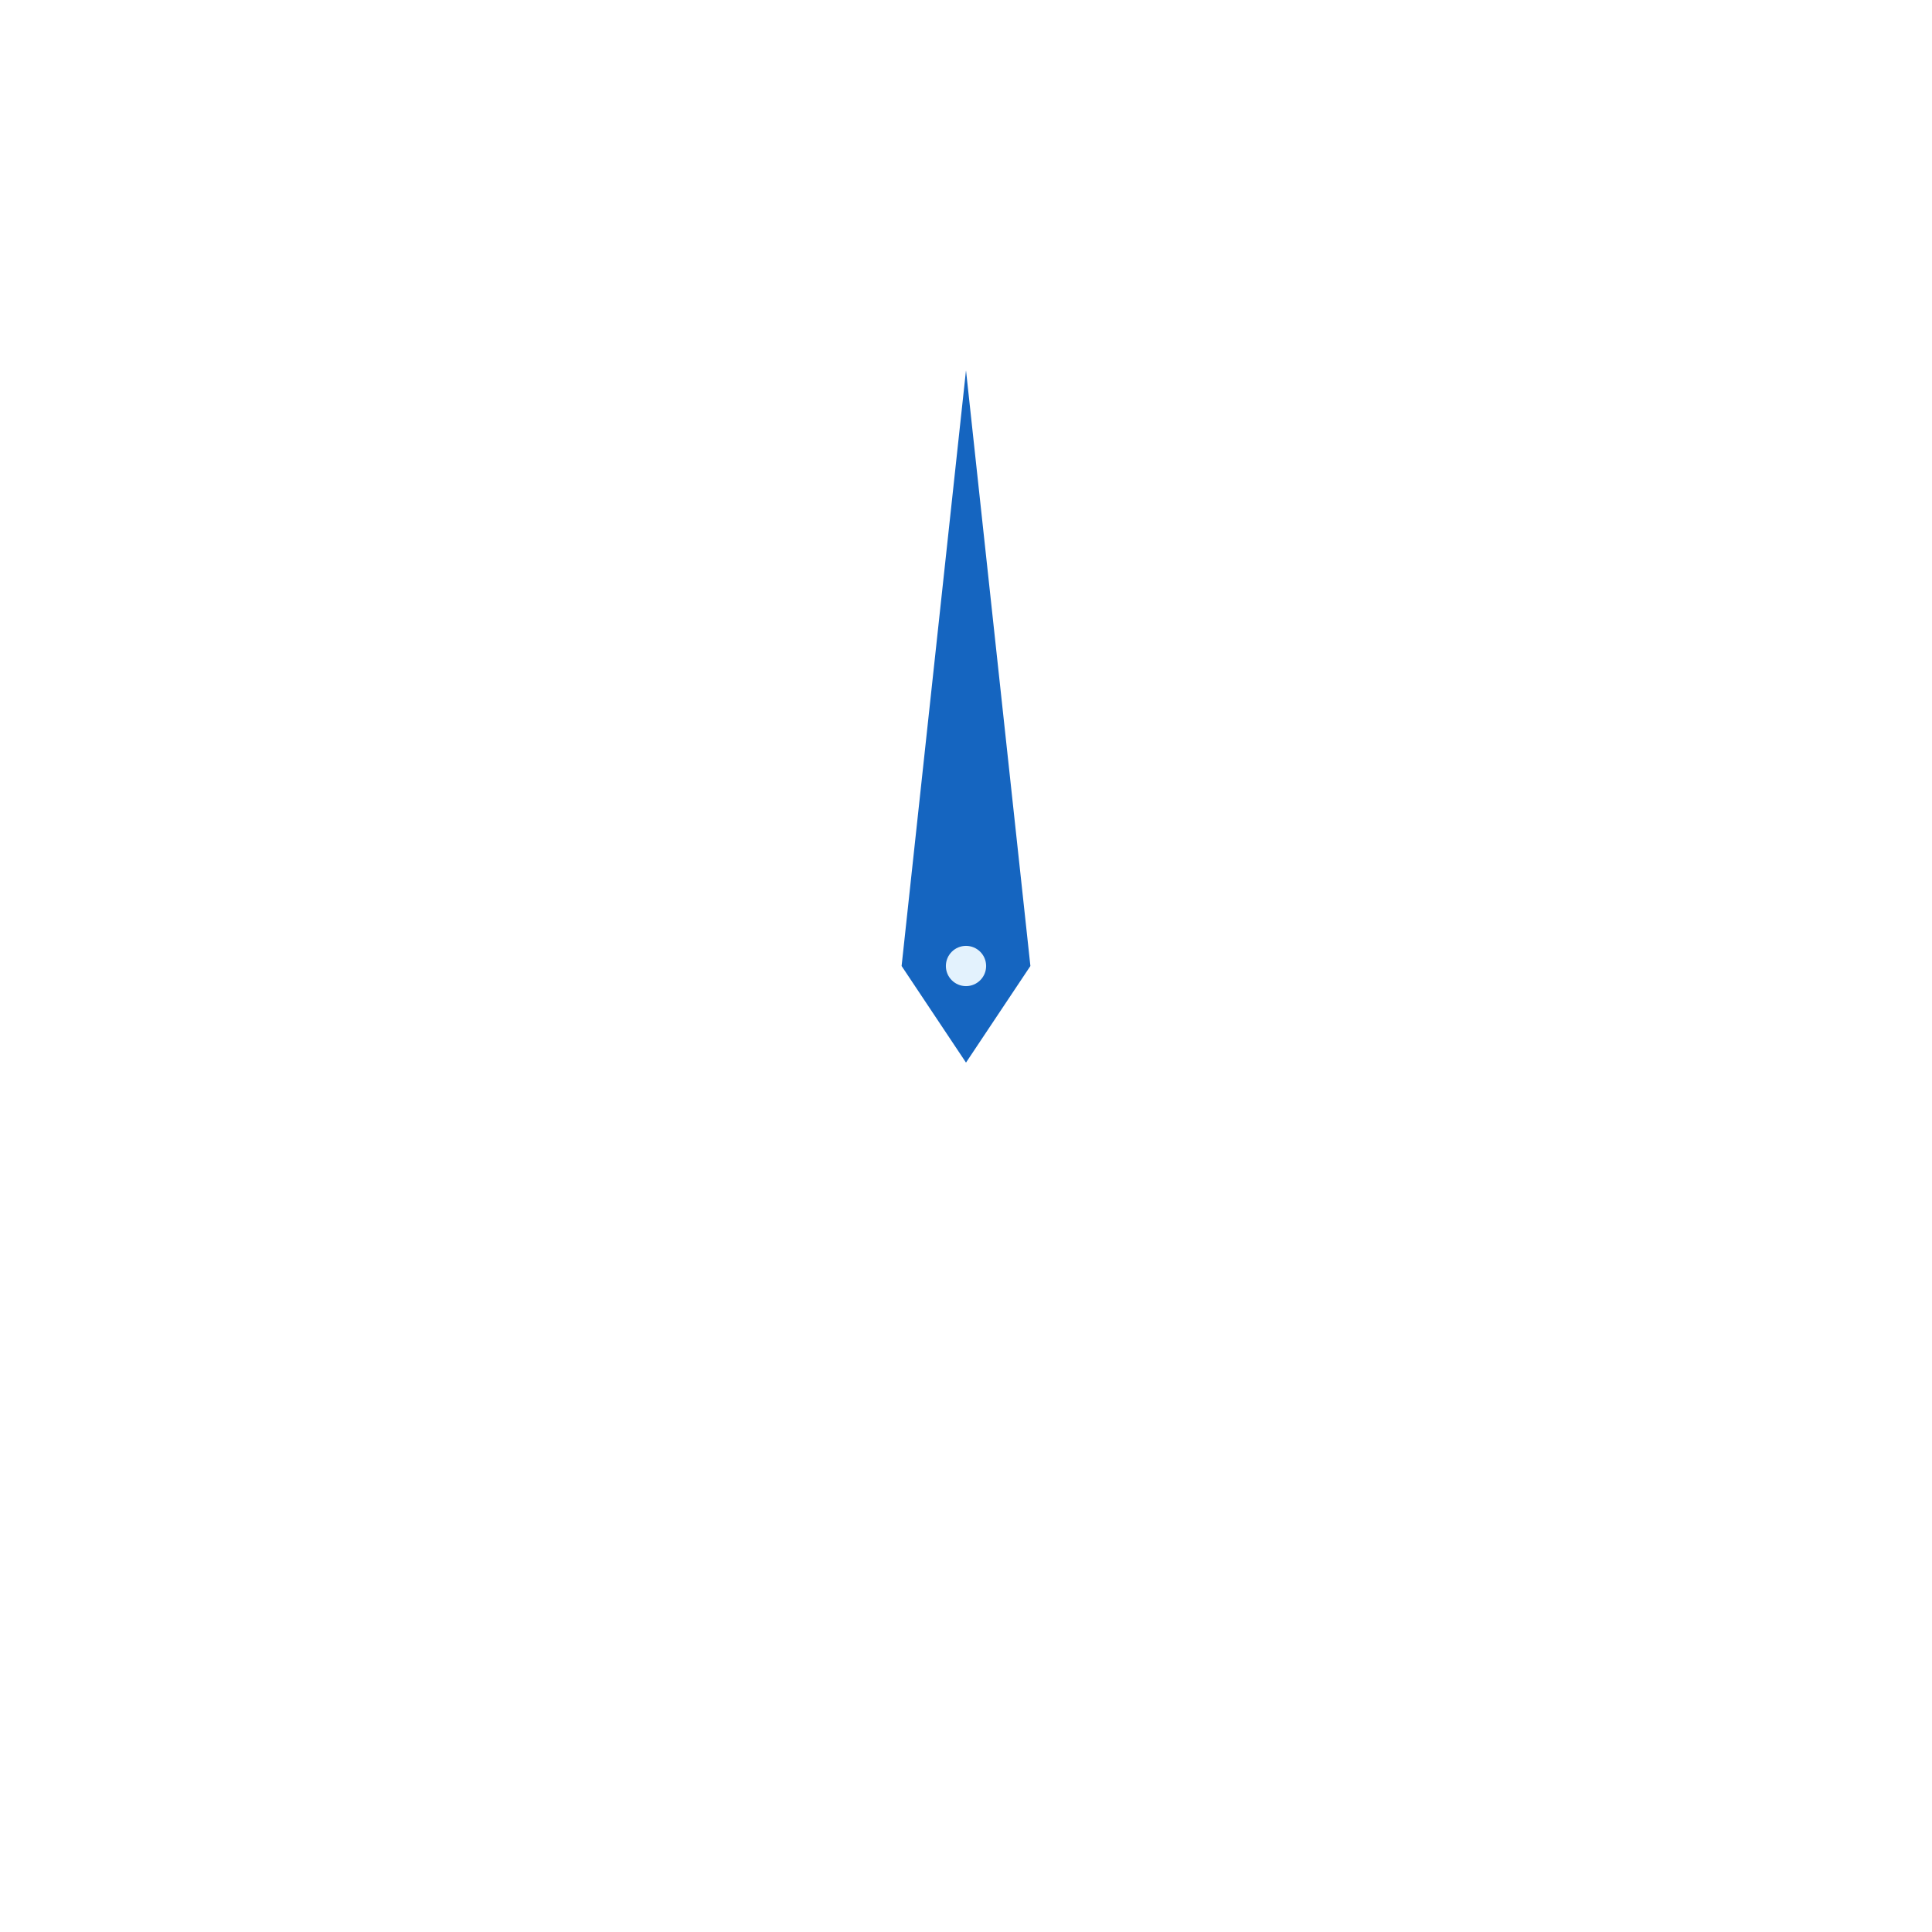
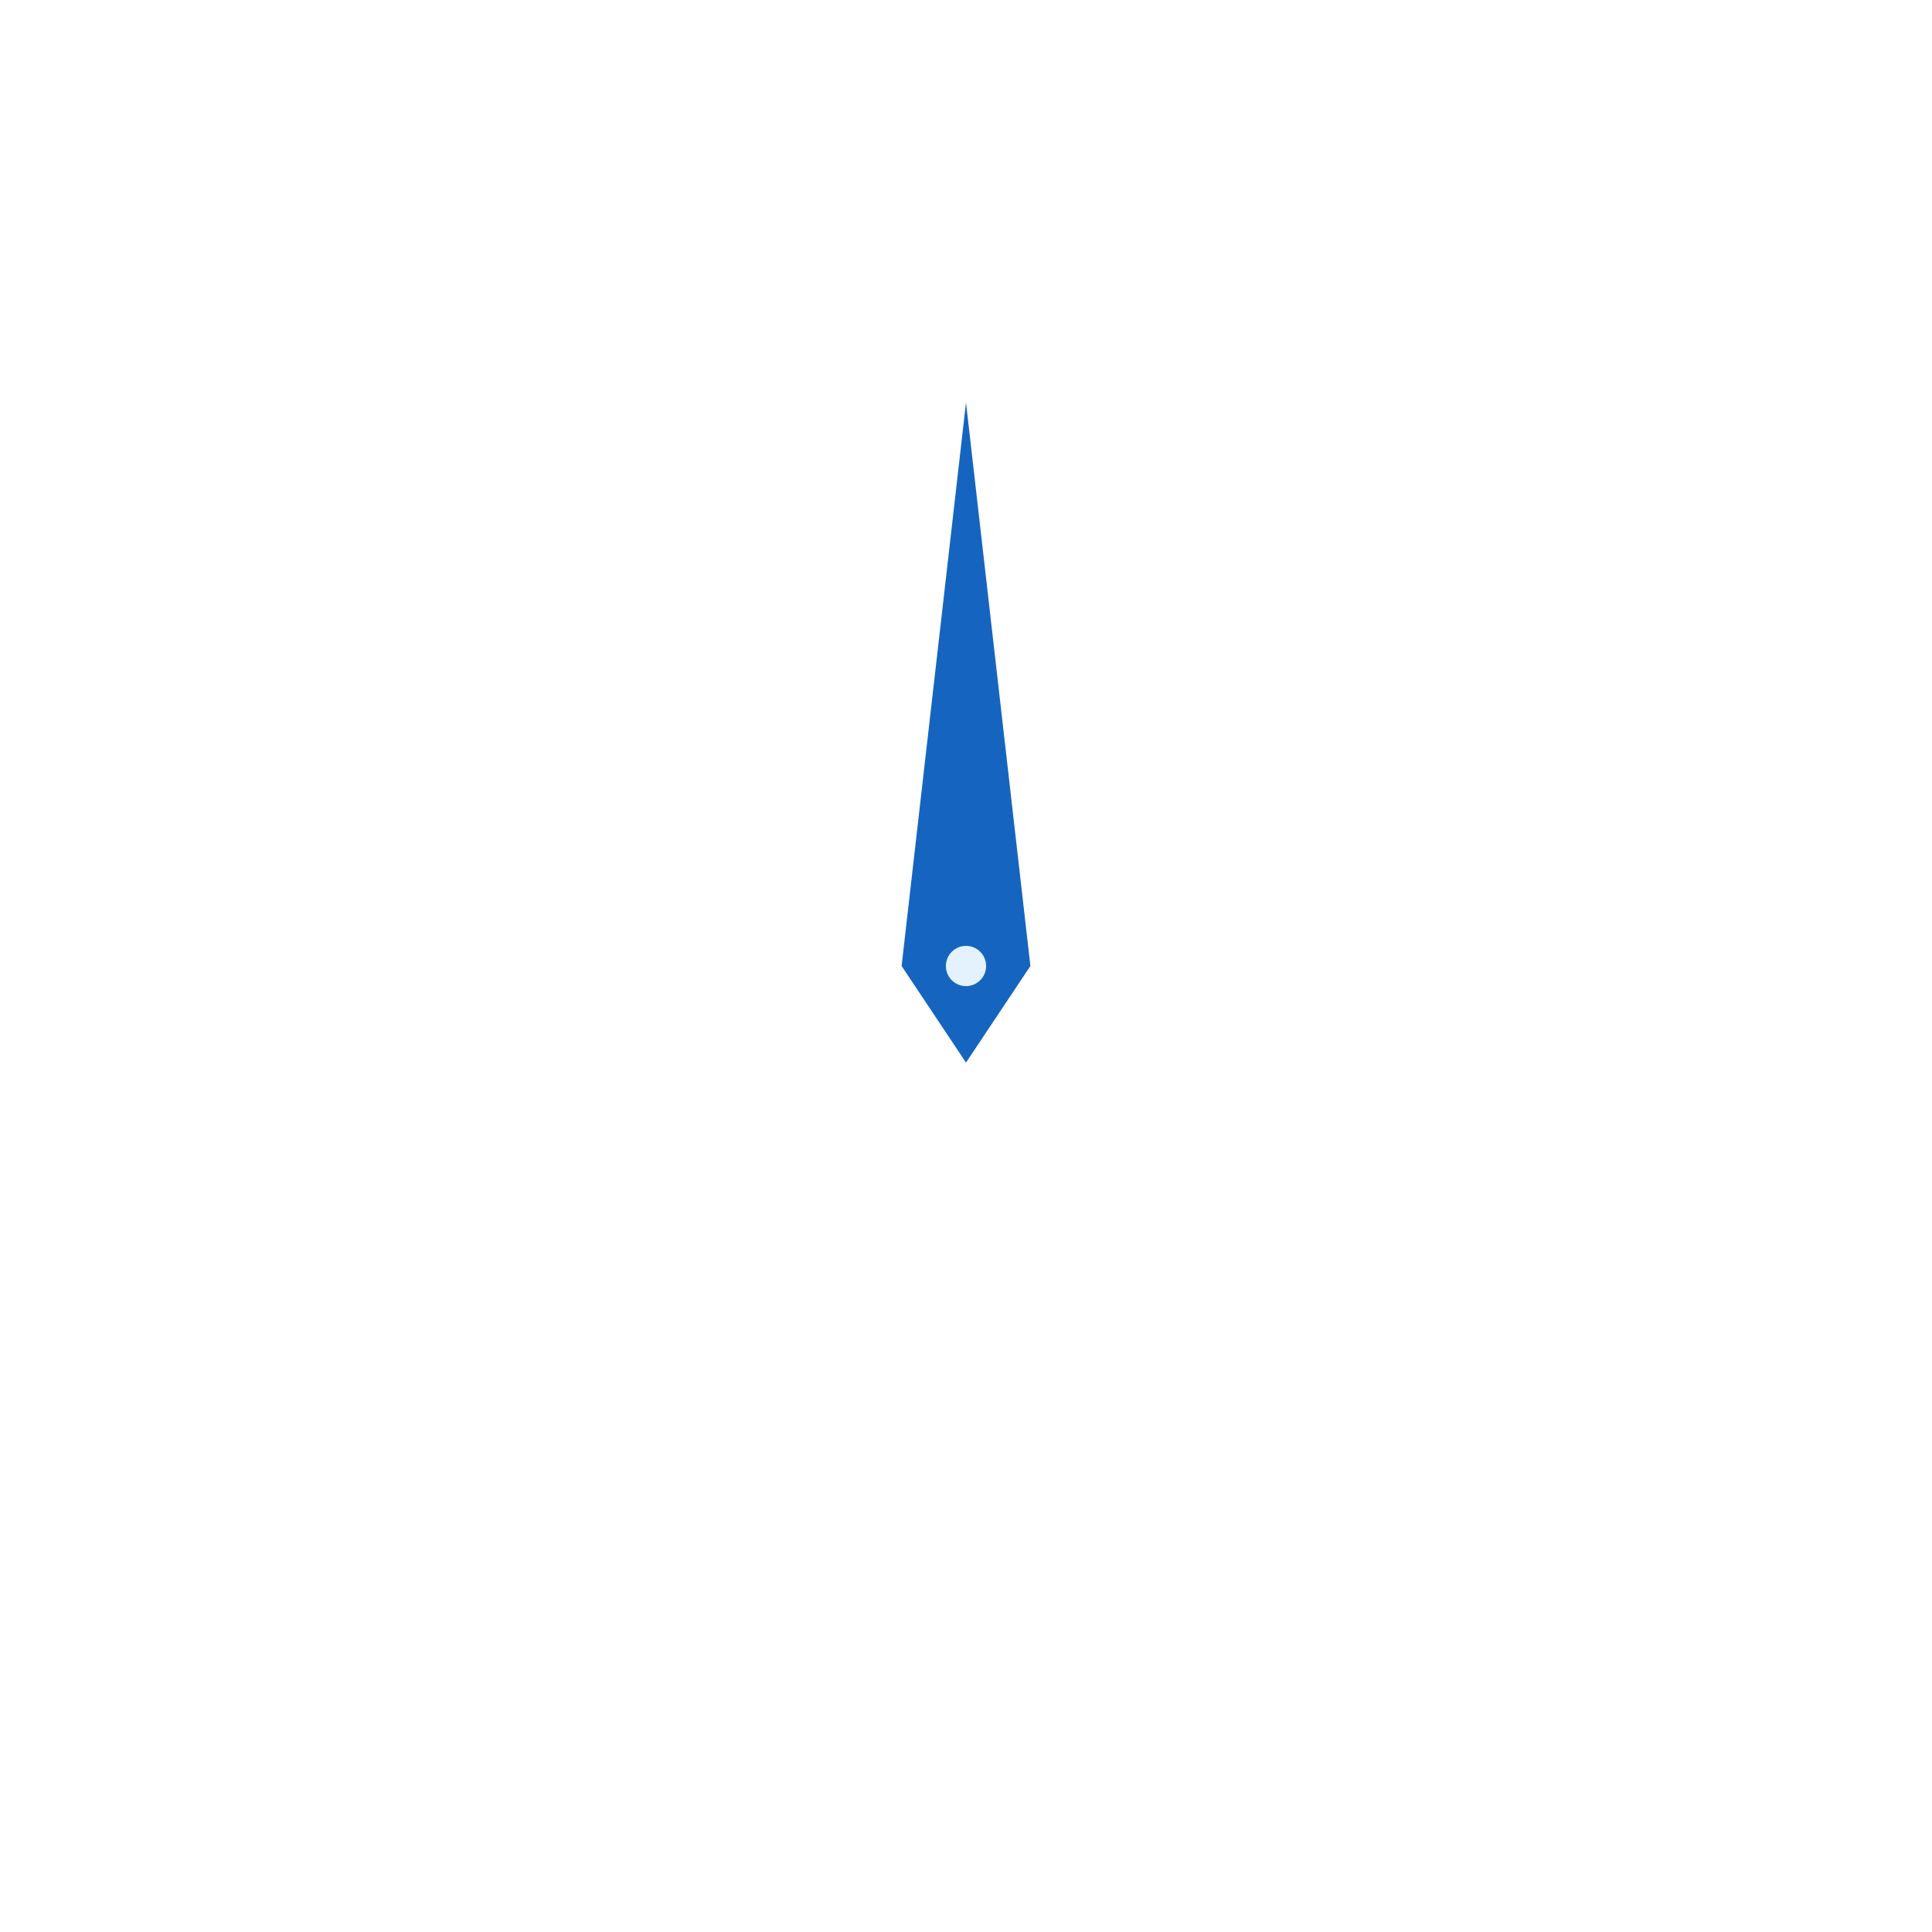
<svg xmlns="http://www.w3.org/2000/svg" viewBox="0 0 240 240">
-   <polygon points="120,46 128,120 120,132 112,120" fill="#1565c0" />
+   <polygon points="120,50 128,120 120,132 112,120" fill="#1565c0" />
  <circle cx="120" cy="120" r="6" fill="#1565c0" />
  <circle cx="120" cy="120" r="2.5" fill="#e3f2fd" />
</svg>
